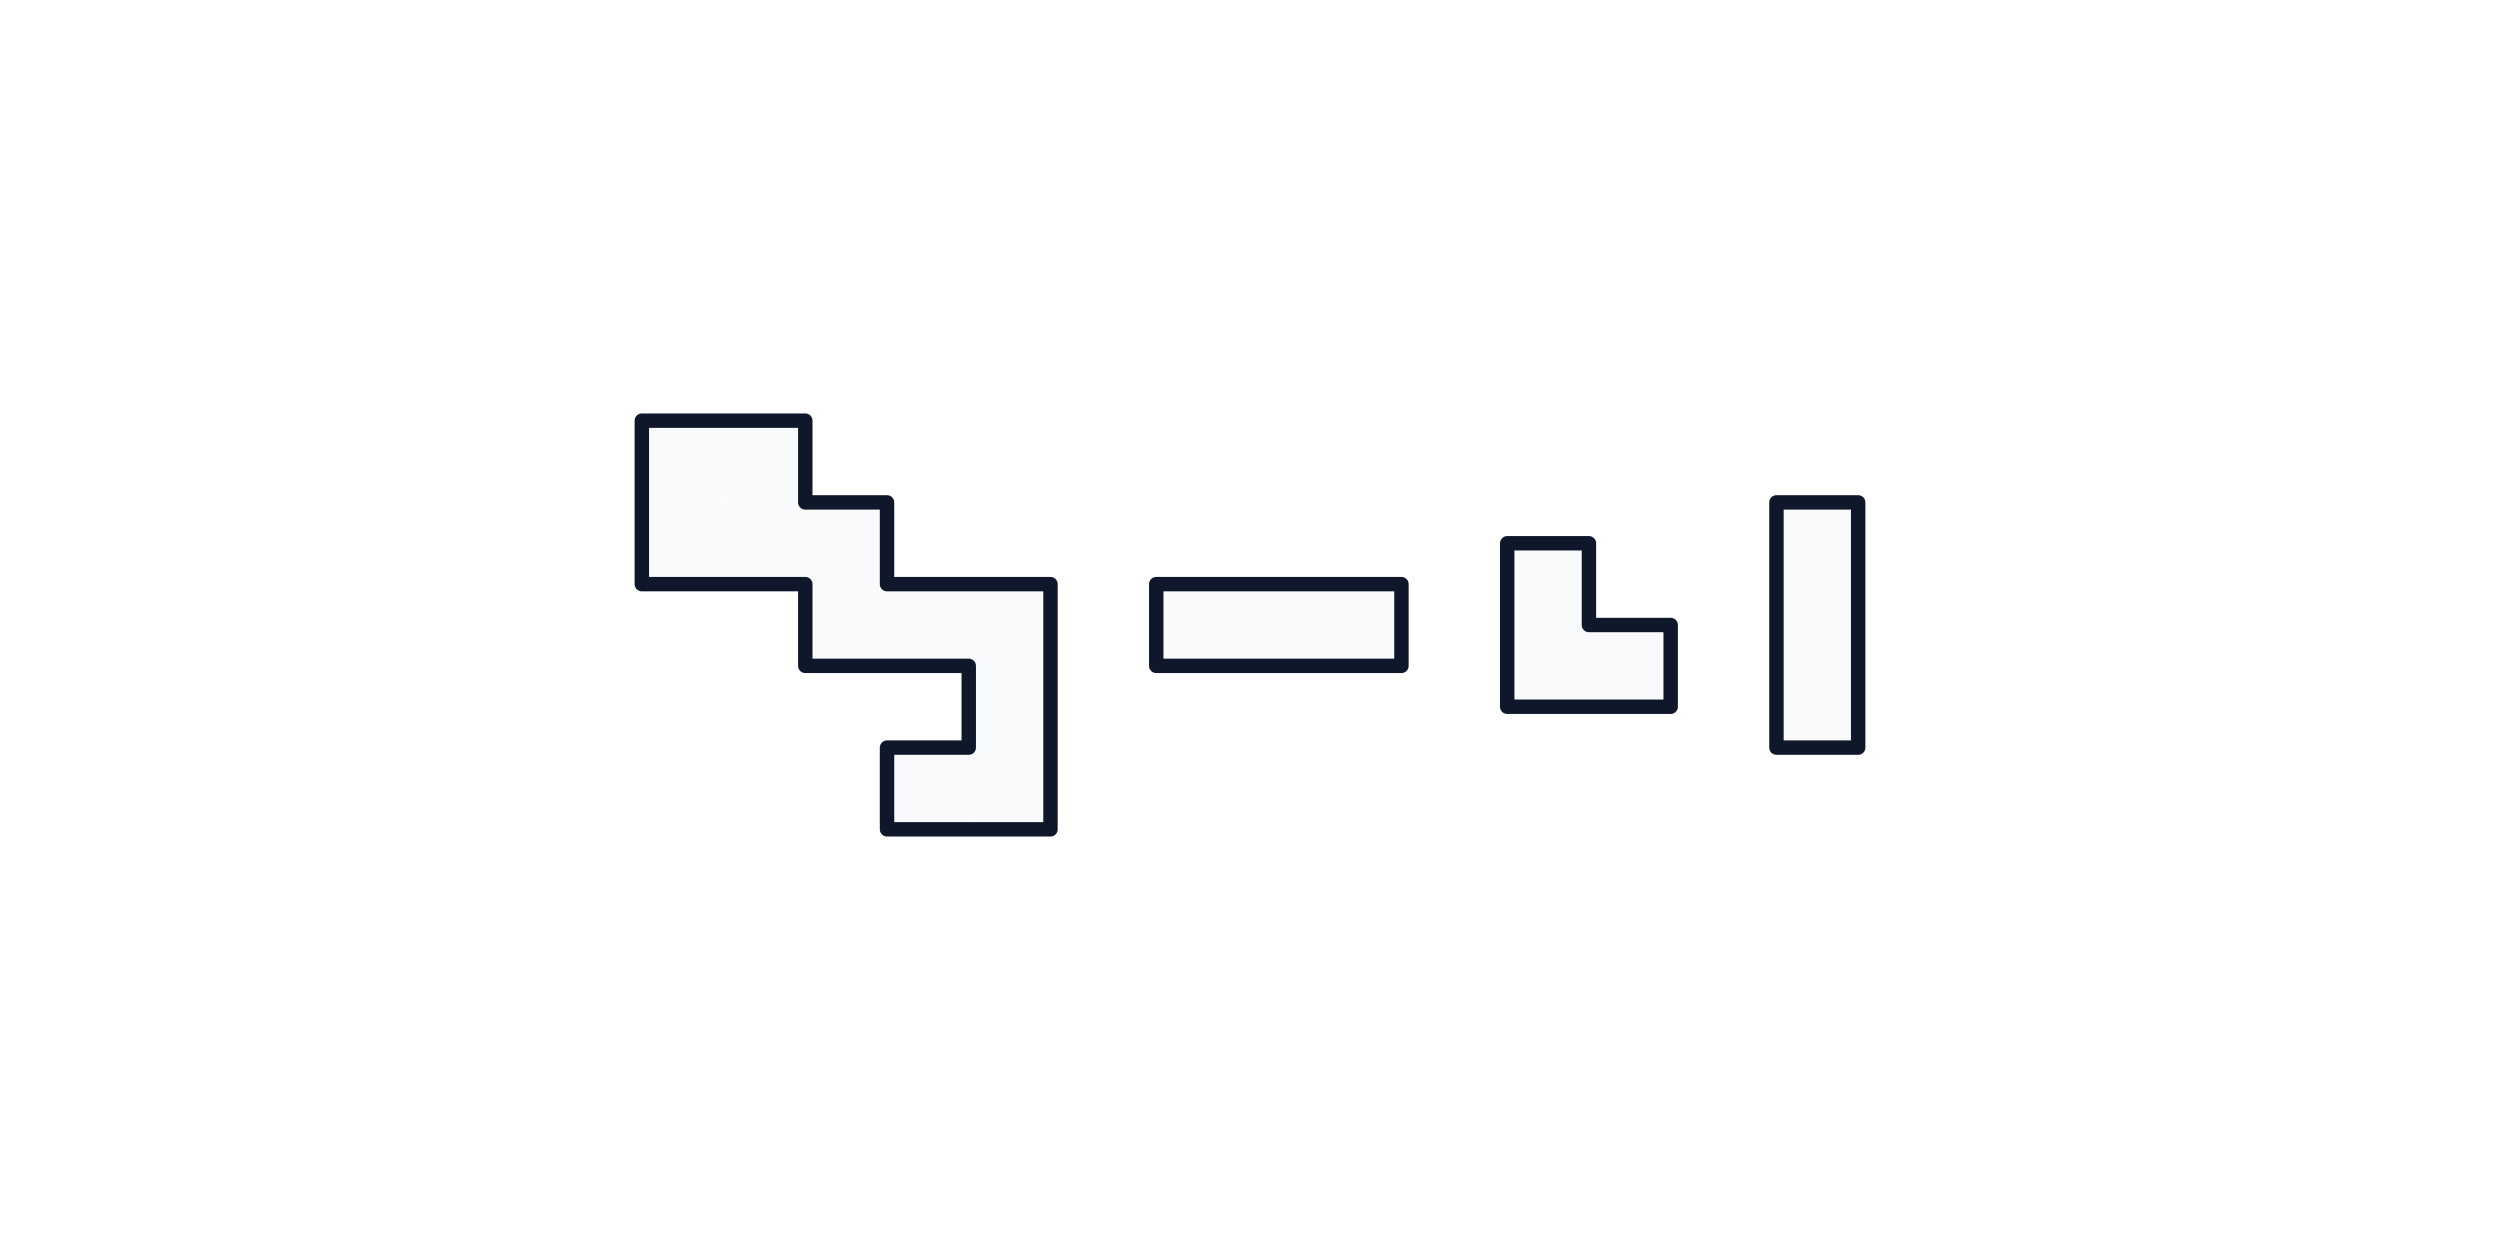
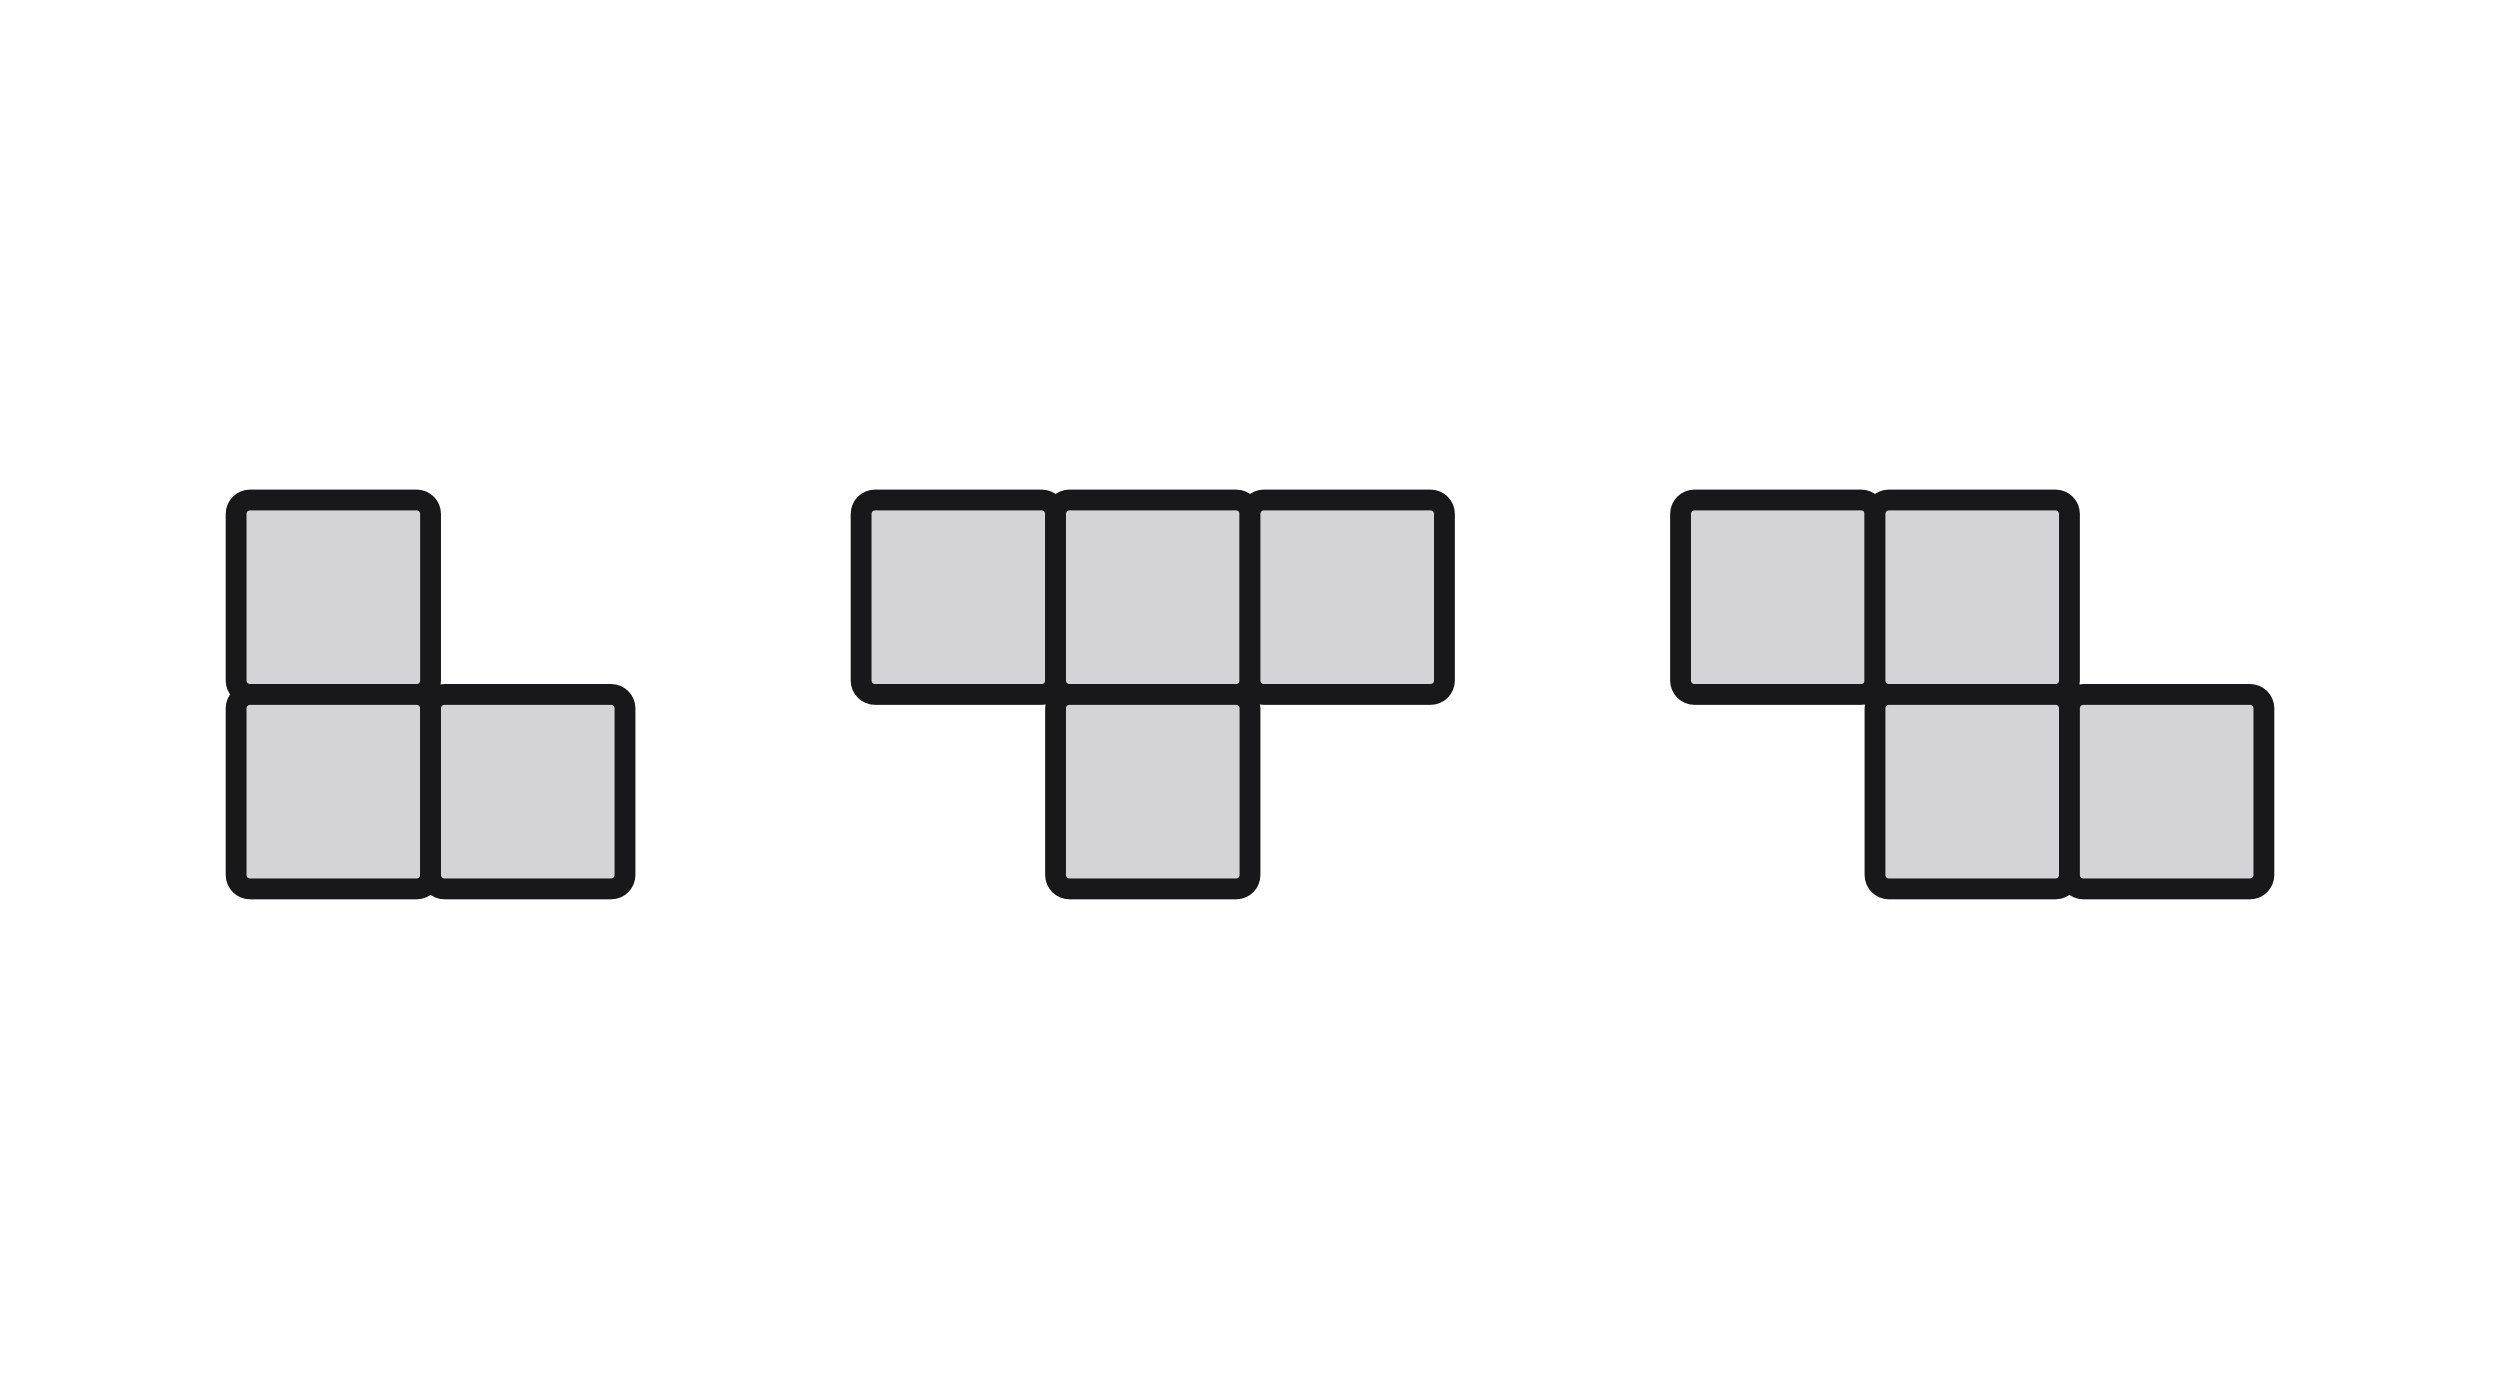
- <svg xmlns="http://www.w3.org/2000/svg" width="520" height="260" viewBox="0 0 520 260" role="img" aria-hidden="true" data-fa-role="pieces" data-piece-count="4" data-mirrored="false">
-   <g data-piece-index="1" data-cells="0,3;0,4;1,4;2,2;2,3;2,4;3,0;3,1;3,2;4,0;4,1" transform="translate(133.5 87.5)">
-     <rect x="0" y="0" width="17" height="17" fill="#f8fafc" />
-     <rect x="0" y="17" width="17" height="17" fill="#f8fafc" />
-     <rect x="17" y="0" width="17" height="17" fill="#f8fafc" />
-     <rect x="17" y="17" width="17" height="17" fill="#f8fafc" />
-     <rect x="34" y="17" width="17" height="17" fill="#f8fafc" />
-     <rect x="34" y="34" width="17" height="17" fill="#f8fafc" />
-     <rect x="51" y="34" width="17" height="17" fill="#f8fafc" />
-     <rect x="51" y="68" width="17" height="17" fill="#f8fafc" />
-     <rect x="68" y="34" width="17" height="17" fill="#f8fafc" />
-     <rect x="68" y="51" width="17" height="17" fill="#f8fafc" />
-     <rect x="68" y="68" width="17" height="17" fill="#f8fafc" />
-     <path d="M0 0L0 17M0 0L17 0M0 17L0 34M0 34L17 34M34 0L34 17M17 0L34 0M17 34L34 34M51 17L51 34M34 17L51 17M34 34L34 51M34 51L51 51M51 34L68 34M51 51L68 51M51 68L51 85M51 68L68 68M51 85L68 85M85 34L85 51M68 34L85 34M68 51L68 68M85 51L85 68M85 68L85 85M68 85L85 85" fill="none" stroke="#0f172a" stroke-width="3" stroke-linecap="round" stroke-linejoin="round" />
-   </g>
-   <g data-piece-index="2" data-cells="0,0;0,1;0,2" transform="translate(240.5 121.5)">
-     <rect x="0" y="0" width="17" height="17" fill="#f8fafc" />
-     <rect x="17" y="0" width="17" height="17" fill="#f8fafc" />
-     <rect x="34" y="0" width="17" height="17" fill="#f8fafc" />
-     <path d="M0 0L0 17M0 0L17 0M0 17L17 17M17 0L34 0M17 17L34 17M51 0L51 17M34 0L51 0M34 17L51 17" fill="none" stroke="#0f172a" stroke-width="3" stroke-linecap="round" stroke-linejoin="round" />
-   </g>
-   <g data-piece-index="3" data-cells="0,0;1,0;1,1" transform="translate(313.5 113)">
-     <rect x="0" y="0" width="17" height="17" fill="#f8fafc" />
-     <rect x="0" y="17" width="17" height="17" fill="#f8fafc" />
-     <rect x="17" y="17" width="17" height="17" fill="#f8fafc" />
-     <path d="M0 0L0 17M17 0L17 17M0 0L17 0M0 17L0 34M0 34L17 34M34 17L34 34M17 17L34 17M17 34L34 34" fill="none" stroke="#0f172a" stroke-width="3" stroke-linecap="round" stroke-linejoin="round" />
-   </g>
-   <g data-piece-index="4" data-cells="0,0;0,1;0,2" transform="translate(369.5 104.5)">
-     <rect x="0" y="0" width="17" height="17" fill="#f8fafc" />
-     <rect x="0" y="17" width="17" height="17" fill="#f8fafc" />
-     <rect x="0" y="34" width="17" height="17" fill="#f8fafc" />
-     <path d="M0 0L0 17M17 0L17 17M0 0L17 0M0 17L0 34M17 17L17 34M0 34L0 51M17 34L17 51M0 51L17 51" fill="none" stroke="#0f172a" stroke-width="3" stroke-linecap="round" stroke-linejoin="round" />
-   </g>
+ <svg xmlns="http://www.w3.org/2000/svg" width="360" height="200" viewBox="0 0 360 200" role="img" aria-hidden="true">
+   <rect x="34" y="72" width="28" height="28" rx="2" fill="#d4d4d8" stroke="#18181b" stroke-width="3" />
+   <rect x="34" y="100" width="28" height="28" rx="2" fill="#d4d4d8" stroke="#18181b" stroke-width="3" />
+   <rect x="62" y="100" width="28" height="28" rx="2" fill="#d4d4d8" stroke="#18181b" stroke-width="3" />
+   <rect x="124" y="72" width="28" height="28" rx="2" fill="#d4d4d8" stroke="#18181b" stroke-width="3" />
+   <rect x="152" y="72" width="28" height="28" rx="2" fill="#d4d4d8" stroke="#18181b" stroke-width="3" />
+   <rect x="152" y="100" width="28" height="28" rx="2" fill="#d4d4d8" stroke="#18181b" stroke-width="3" />
+   <rect x="180" y="72" width="28" height="28" rx="2" fill="#d4d4d8" stroke="#18181b" stroke-width="3" />
+   <rect x="242" y="72" width="28" height="28" rx="2" fill="#d4d4d8" stroke="#18181b" stroke-width="3" />
+   <rect x="270" y="72" width="28" height="28" rx="2" fill="#d4d4d8" stroke="#18181b" stroke-width="3" />
+   <rect x="270" y="100" width="28" height="28" rx="2" fill="#d4d4d8" stroke="#18181b" stroke-width="3" />
+   <rect x="298" y="100" width="28" height="28" rx="2" fill="#d4d4d8" stroke="#18181b" stroke-width="3" />
</svg>
